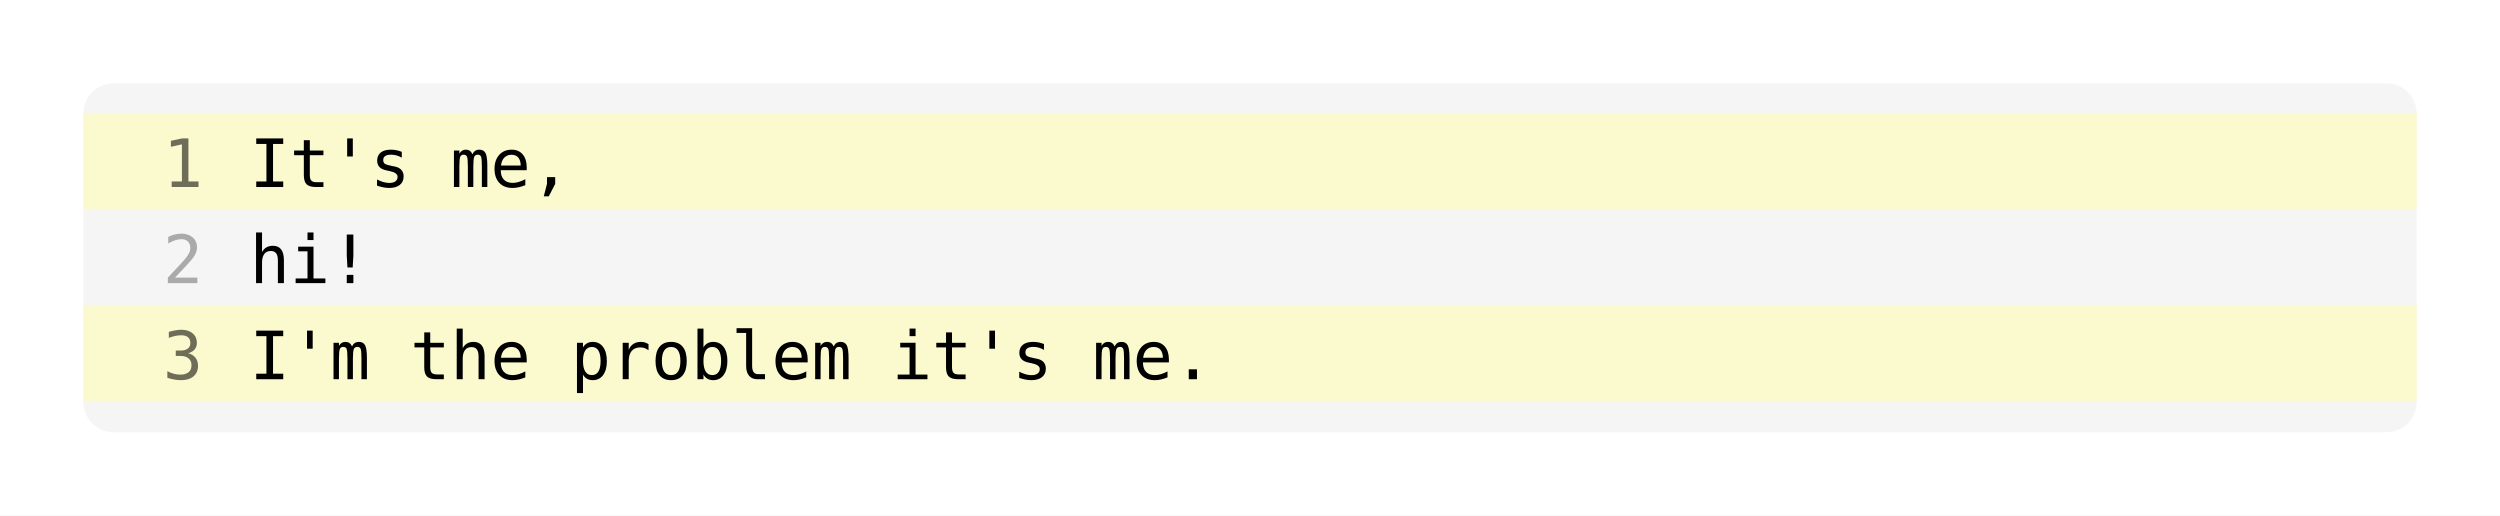
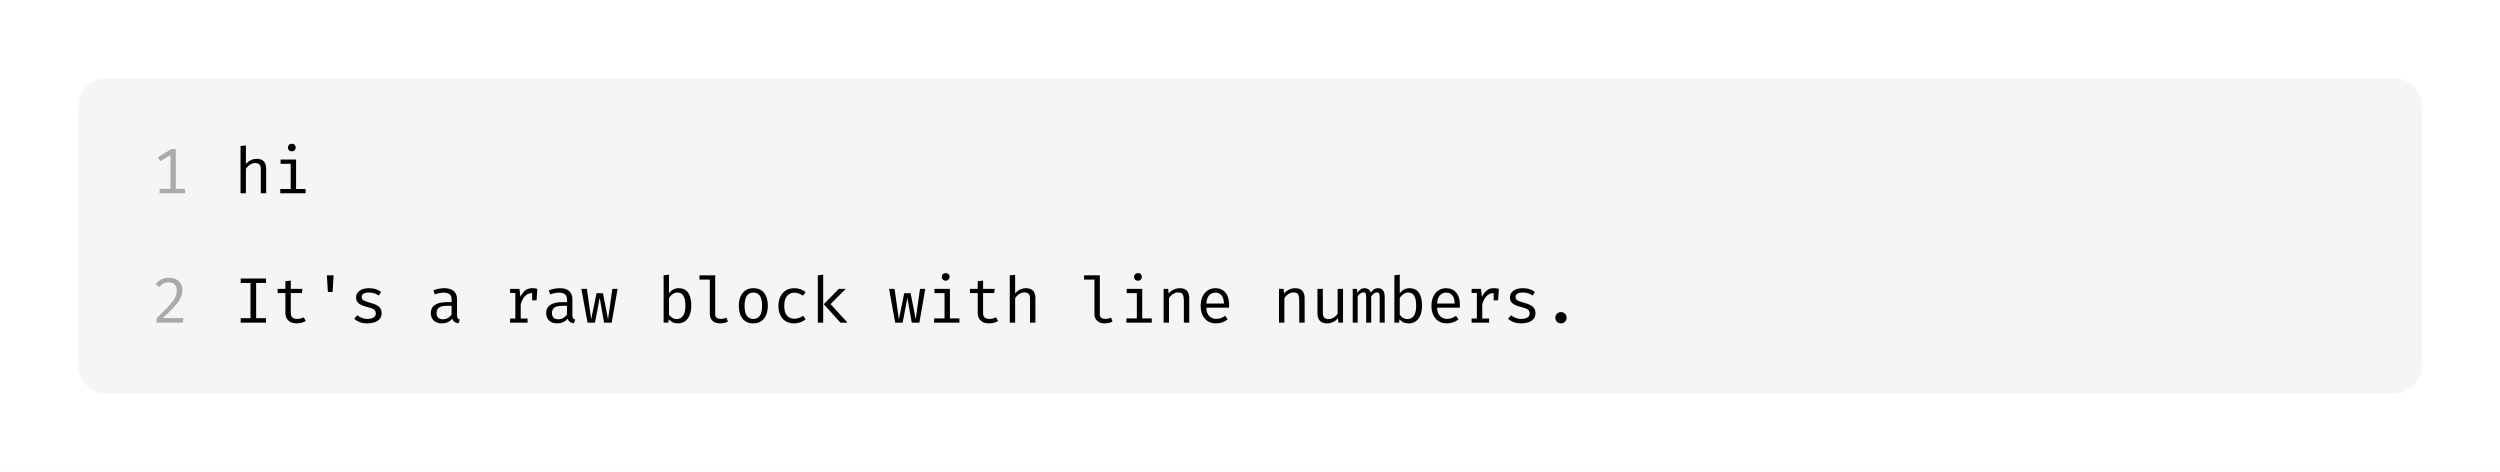
- <svg xmlns="http://www.w3.org/2000/svg" xmlns:xlink="http://www.w3.org/1999/xlink" class="typst-doc" viewBox="0 0 330 68.058" width="330pt" height="68.058pt">
-   <path class="typst-shape" fill="#ffffff" fill-rule="nonzero" d="M 0 0 L 0 68.058 L 330 68.058 L 330 0 Z " />
+ <svg xmlns="http://www.w3.org/2000/svg" xmlns:xlink="http://www.w3.org/1999/xlink" class="typst-doc" viewBox="0 0 352 66.428" width="352pt" height="66.428pt">
+   <path class="typst-shape" fill="#ffffff" fill-rule="nonzero" d="M 0 0 L 0 66.428 L 352 66.428 L 352 0 Z " />
  <g>
    <g transform="translate(11 11)">
      <g class="typst-group">
        <g>
          <g transform="translate(-0 -0)">
-             <path class="typst-shape" fill="#f5f5f5" fill-rule="nonzero" d="M 0 4 C 0 1.791 1.791 0 4 0 L 304 0 C 306.209 0 308 1.791 308 4 L 308 42.058 C 308 44.267 306.209 46.058 304 46.058 L 4 46.058 C 1.791 46.058 0 44.267 0 42.058 Z " />
+             <path class="typst-shape" fill="#f5f5f5" fill-rule="nonzero" d="M 0 4 C 0 1.791 1.791 0 4 0 L 326 0 C 328.209 0 330 1.791 330 4 L 330 40.428 C 330 42.637 328.209 44.428 326 44.428 L 4 44.428 C 1.791 44.428 0 42.637 0 40.428 Z " />
          </g>
          <g transform="translate(0 4)">
            <g class="typst-group">
              <g>
                <g transform="translate(0 0)">
                  <g class="typst-group">
                    <g>
-                       <g transform="translate(-0 -0)">
-                         <path class="typst-shape" fill="#fffeb8a1" fill-rule="nonzero" d="M 0 0 L 0 12.686 L 308 12.686 L 308 0 Z " />
-                       </g>
-                       <g transform="translate(10.50195 9.685938)">
+                       <g transform="translate(10.38462 12.21415)">
                        <g class="typst-text" transform="scale(1, -1)">
-                           <use xlink:href="#g7CA5B2BAB5976227D5022500AAA724E6" x="0" fill="#1c1c14a1" fill-rule="nonzero" />
+                           <use xlink:href="#gC046AE4DA1FC25B7E1C0A35861B29DCA" x="0" fill="#aaaaaa" fill-rule="nonzero" />
                        </g>
                      </g>
-                       <g transform="translate(21.96 9.685938)">
+                       <g transform="translate(21.96 12.21415)">
                        <g class="typst-text" transform="scale(1, -1)">
-                           <use xlink:href="#gD7CB445EF98DCF5ABD7215DB95C50876" x="0" fill="#000000" fill-rule="nonzero" />
-                           <use xlink:href="#gEF5ECF2668C4B3EB6C989AC21B4242E0" x="5.298" fill="#000000" fill-rule="nonzero" />
-                           <use xlink:href="#g29B55E52EEFF4090590CA9C53731DC26" x="10.596" fill="#000000" fill-rule="nonzero" />
-                           <use xlink:href="#gD9B4D569D8698AFED196FA73D13DA0FA" x="15.894" fill="#000000" fill-rule="nonzero" />
-                           <use xlink:href="#g9B7137D9DB25B2FEF8552105D504EC97" x="26.49" fill="#000000" fill-rule="nonzero" />
-                           <use xlink:href="#gF4A324CB63807F361EF157AEF8CA38EB" x="31.788" fill="#000000" fill-rule="nonzero" />
-                           <use xlink:href="#g3284963275431BEBFF2DAB59C9727D91" x="37.086" fill="#000000" fill-rule="nonzero" />
+                           <use xlink:href="#g3AED0A3A6C0B0CC5BF60420674833134" x="0" fill="#000000" fill-rule="nonzero" />
+                           <use xlink:href="#g35F2F7587D063528957F61A5CAA0CEDF" x="5.415" fill="#000000" fill-rule="nonzero" />
                        </g>
                      </g>
                    </g>
                  </g>
                </g>
-                 <g transform="translate(0 12.68594)">
+                 <g transform="translate(0 18.21415)">
                  <g class="typst-group">
                    <g>
-                       <g transform="translate(10.50195 9.685938)">
+                       <g transform="translate(10.38462 12.21415)">
                        <g class="typst-text" transform="scale(1, -1)">
-                           <use xlink:href="#g840ED01BCE12DE3456C6232E2CB64275" x="0" fill="#aaaaaa" fill-rule="nonzero" />
+                           <use xlink:href="#g56CC38D825DCD9719E6F101A7AA00147" x="0" fill="#aaaaaa" fill-rule="nonzero" />
                        </g>
                      </g>
-                       <g transform="translate(21.96 9.685938)">
+                       <g transform="translate(21.96 12.21415)">
                        <g class="typst-text" transform="scale(1, -1)">
-                           <use xlink:href="#gE9059F653600250B7908217157288056" x="0" fill="#000000" fill-rule="nonzero" />
-                           <use xlink:href="#gAA809BD40F326418DC2CBB8A3FAD7786" x="5.298" fill="#000000" fill-rule="nonzero" />
-                           <use xlink:href="#g711B3B5A6740A8BB0719EB701C06DEA8" x="10.596" fill="#000000" fill-rule="nonzero" />
+                           <use xlink:href="#gE33609BBA5BCB7D7FA0063AC70333151" x="0" fill="#000000" fill-rule="nonzero" />
+                           <use xlink:href="#gBC45512F4CF9C57476A6B138C9DD0DC" x="5.415" fill="#000000" fill-rule="nonzero" />
                        </g>
                      </g>
-                     </g>
-                   </g>
-                 </g>
-                 <g transform="translate(0 25.37188)">
-                   <g class="typst-group">
-                     <g>
-                       <g transform="translate(-0 -0)">
-                         <path class="typst-shape" fill="#fffeb8a1" fill-rule="nonzero" d="M 0 0 L 0 12.686 L 308 12.686 L 308 0 Z " />
-                       </g>
-                       <g transform="translate(10.50195 9.685938)">
+                       <g transform="translate(32.79077 12.21415)">
                        <g class="typst-text" transform="scale(1, -1)">
-                           <use xlink:href="#gCADFE76BF2348DB4065B773E6B00F24D" x="0" fill="#1c1c14a1" fill-rule="nonzero" />
+                           <use xlink:href="#gF88724C7383BC89423B40EBDE07351B3" x="0" fill="#000000" fill-rule="nonzero" />
                        </g>
                      </g>
-                       <g transform="translate(21.96 9.685938)">
+                       <g transform="translate(38.20615 12.21415)">
                        <g class="typst-text" transform="scale(1, -1)">
-                           <use xlink:href="#gD7CB445EF98DCF5ABD7215DB95C50876" x="0" fill="#000000" fill-rule="nonzero" />
-                         </g>
-                       </g>
-                       <g transform="translate(27.25805 9.685938)">
-                         <g class="typst-text" transform="scale(1, -1)">
-                           <use xlink:href="#g29B55E52EEFF4090590CA9C53731DC26" x="0" fill="#000000" fill-rule="nonzero" />
-                         </g>
-                       </g>
-                       <g transform="translate(32.55609 9.685938)">
-                         <g class="typst-text" transform="scale(1, -1)">
-                           <use xlink:href="#g9B7137D9DB25B2FEF8552105D504EC97" x="0" fill="#000000" fill-rule="nonzero" />
-                           <use xlink:href="#gEF5ECF2668C4B3EB6C989AC21B4242E0" x="10.596" fill="#000000" fill-rule="nonzero" />
-                           <use xlink:href="#gE9059F653600250B7908217157288056" x="15.894" fill="#000000" fill-rule="nonzero" />
-                           <use xlink:href="#gF4A324CB63807F361EF157AEF8CA38EB" x="21.192" fill="#000000" fill-rule="nonzero" />
-                           <use xlink:href="#g6EEEBDC43F1BD266BD66C9F745F66CD9" x="31.788" fill="#000000" fill-rule="nonzero" />
-                           <use xlink:href="#gA69BBE6AB7C3C041C67AC4A0B43C53BC" x="37.086" fill="#000000" fill-rule="nonzero" />
-                           <use xlink:href="#gD995B81A80496CC7BE2F3960E0300943" x="42.384" fill="#000000" fill-rule="nonzero" />
-                           <use xlink:href="#g3D94D6313FB25353183C39C80F63D928" x="47.682" fill="#000000" fill-rule="nonzero" />
-                           <use xlink:href="#gCB7F1E8D3490D70DCB4DFFB806F50BF2" x="52.98" fill="#000000" fill-rule="nonzero" />
-                           <use xlink:href="#gF4A324CB63807F361EF157AEF8CA38EB" x="58.279" fill="#000000" fill-rule="nonzero" />
-                           <use xlink:href="#g9B7137D9DB25B2FEF8552105D504EC97" x="63.577" fill="#000000" fill-rule="nonzero" />
-                           <use xlink:href="#gAA809BD40F326418DC2CBB8A3FAD7786" x="74.173" fill="#000000" fill-rule="nonzero" />
-                           <use xlink:href="#gEF5ECF2668C4B3EB6C989AC21B4242E0" x="79.471" fill="#000000" fill-rule="nonzero" />
-                         </g>
-                       </g>
-                       <g transform="translate(117.3248 9.685938)">
-                         <g class="typst-text" transform="scale(1, -1)">
-                           <use xlink:href="#g29B55E52EEFF4090590CA9C53731DC26" x="0" fill="#000000" fill-rule="nonzero" />
-                         </g>
-                       </g>
-                       <g transform="translate(122.6229 9.685938)">
-                         <g class="typst-text" transform="scale(1, -1)">
-                           <use xlink:href="#gD9B4D569D8698AFED196FA73D13DA0FA" x="0" fill="#000000" fill-rule="nonzero" />
-                           <use xlink:href="#g9B7137D9DB25B2FEF8552105D504EC97" x="10.596" fill="#000000" fill-rule="nonzero" />
-                           <use xlink:href="#gF4A324CB63807F361EF157AEF8CA38EB" x="15.894" fill="#000000" fill-rule="nonzero" />
-                           <use xlink:href="#gC94E6BA0F99A5A8AD926BF7A76A62913" x="21.192" fill="#000000" fill-rule="nonzero" />
+                           <use xlink:href="#g751E15AD84A8EBAD188AC637FFC9FC09" x="0" fill="#000000" fill-rule="nonzero" />
+                           <use xlink:href="#g1EF7DF5B34F410C6C07C638CD6F82EC3" x="10.831" fill="#000000" fill-rule="nonzero" />
+                           <use xlink:href="#g95E8CB2414E9C9682962CC77C5B61B87" x="21.662" fill="#000000" fill-rule="nonzero" />
+                           <use xlink:href="#g1EF7DF5B34F410C6C07C638CD6F82EC3" x="27.077" fill="#000000" fill-rule="nonzero" />
+                           <use xlink:href="#g1796934DEDE1AD964C60D96A6CB6AF16" x="32.492" fill="#000000" fill-rule="nonzero" />
+                           <use xlink:href="#gA7407E66AED9872C287DC15E6CCAA6E5" x="43.323" fill="#000000" fill-rule="nonzero" />
+                           <use xlink:href="#g2F8A8E77461A00A6992225B5706F7972" x="48.738" fill="#000000" fill-rule="nonzero" />
+                           <use xlink:href="#g4081F28CAB33933DDD044B21C648956B" x="54.154" fill="#000000" fill-rule="nonzero" />
+                           <use xlink:href="#g7B8A4CA4D7968642DAB426FD01AADCC9" x="59.569" fill="#000000" fill-rule="nonzero" />
+                           <use xlink:href="#g95FE3CD58556190FD486FEA9C560A28C" x="64.985" fill="#000000" fill-rule="nonzero" />
+                           <use xlink:href="#g1796934DEDE1AD964C60D96A6CB6AF16" x="75.815" fill="#000000" fill-rule="nonzero" />
+                           <use xlink:href="#g35F2F7587D063528957F61A5CAA0CEDF" x="81.231" fill="#000000" fill-rule="nonzero" />
+                           <use xlink:href="#gBC45512F4CF9C57476A6B138C9DD0DC" x="86.646" fill="#000000" fill-rule="nonzero" />
+                           <use xlink:href="#g3AED0A3A6C0B0CC5BF60420674833134" x="92.062" fill="#000000" fill-rule="nonzero" />
+                           <use xlink:href="#g2F8A8E77461A00A6992225B5706F7972" x="102.892" fill="#000000" fill-rule="nonzero" />
+                           <use xlink:href="#g35F2F7587D063528957F61A5CAA0CEDF" x="108.308" fill="#000000" fill-rule="nonzero" />
+                           <use xlink:href="#g12B3367BC32D2550048B344C2C673B66" x="113.723" fill="#000000" fill-rule="nonzero" />
+                           <use xlink:href="#g64681A99A7CFF969CFF56FEA0806E338" x="119.138" fill="#000000" fill-rule="nonzero" />
+                           <use xlink:href="#g12B3367BC32D2550048B344C2C673B66" x="129.969" fill="#000000" fill-rule="nonzero" />
+                           <use xlink:href="#g893B9DC71DCCFC0C82DEB5FB189AD0BC" x="135.385" fill="#000000" fill-rule="nonzero" />
+                           <use xlink:href="#gB2680A72554F3D3B9DED0A4ACD4D64A6" x="140.8" fill="#000000" fill-rule="nonzero" />
+                           <use xlink:href="#gA7407E66AED9872C287DC15E6CCAA6E5" x="146.215" fill="#000000" fill-rule="nonzero" />
+                           <use xlink:href="#g64681A99A7CFF969CFF56FEA0806E338" x="151.631" fill="#000000" fill-rule="nonzero" />
+                           <use xlink:href="#g95E8CB2414E9C9682962CC77C5B61B87" x="157.046" fill="#000000" fill-rule="nonzero" />
+                           <use xlink:href="#g751E15AD84A8EBAD188AC637FFC9FC09" x="162.462" fill="#000000" fill-rule="nonzero" />
+                           <use xlink:href="#gAC52F564CE6726E339F8E4D18C851C3F" x="167.877" fill="#000000" fill-rule="nonzero" />
                        </g>
                      </g>
                    </g>
                  </g>
                </g>
              </g>
            </g>
          </g>
        </g>
      </g>
    </g>
  </g>
  <defs id="glyph">
-     <symbol id="g7CA5B2BAB5976227D5022500AAA724E6" overflow="visible">
-       <path d="M 1.16 0.73 L 2.509 0.73 L 2.509 5.633 L 1.057 5.307 L 1.057 6.097 L 2.501 6.415 L 3.369 6.415 L 3.369 0.73 L 4.701 0.73 L 4.701 0 L 1.16 0 L 1.16 0.73 Z " />
+     <symbol id="gC046AE4DA1FC25B7E1C0A35861B29DCA" overflow="visible">
+       <path d="M 4.671 0.618 L 4.671 0 L 1.083 0 L 1.083 0.618 L 2.613 0.618 L 2.613 5.393 L 1.187 4.526 L 0.857 5.068 L 2.708 6.214 L 3.371 6.214 L 3.371 0.618 L 4.671 0.618 Z " />
    </symbol>
-     <symbol id="gD7CB445EF98DCF5ABD7215DB95C50876" overflow="visible">
-       <path d="M 0.864 6.415 L 4.426 6.415 L 4.426 5.685 L 3.081 5.685 L 3.081 0.73 L 4.426 0.73 L 4.426 0 L 0.864 0 L 0.864 0.73 L 2.209 0.73 L 2.209 5.685 L 0.864 5.685 L 0.864 6.415 Z " />
+     <symbol id="g3AED0A3A6C0B0CC5BF60420674833134" overflow="visible">
+       <path d="M 1.665 6.738 L 1.665 4.102 Q 1.945 4.472 2.353 4.662 Q 2.762 4.851 3.182 4.851 Q 3.877 4.851 4.197 4.481 Q 4.517 4.111 4.517 3.452 L 4.517 0 L 3.759 0 L 3.759 3.434 Q 3.759 3.863 3.561 4.059 Q 3.362 4.256 2.938 4.256 Q 2.667 4.256 2.423 4.134 Q 2.18 4.012 1.986 3.831 Q 1.792 3.651 1.665 3.461 L 1.665 0 L 0.907 0 L 0.907 6.656 L 1.665 6.738 Z " />
    </symbol>
-     <symbol id="gEF5ECF2668C4B3EB6C989AC21B4242E0" overflow="visible">
-       <path d="M 2.638 6.179 L 2.638 4.812 L 4.434 4.812 L 4.434 4.198 L 2.638 4.198 L 2.638 1.586 Q 2.638 1.053 2.84 0.842 Q 3.042 0.632 3.545 0.632 L 4.434 0.632 L 4.434 0 L 3.468 0 Q 2.578 0 2.213 0.357 Q 1.848 0.713 1.848 1.586 L 1.848 4.198 L 0.563 4.198 L 0.563 4.812 L 1.848 4.812 L 1.848 6.179 L 2.638 6.179 Z " />
+     <symbol id="g35F2F7587D063528957F61A5CAA0CEDF" overflow="visible">
+       <path d="M 2.708 6.977 Q 2.96 6.977 3.112 6.823 Q 3.263 6.67 3.263 6.449 Q 3.263 6.219 3.112 6.063 Q 2.96 5.907 2.708 5.907 Q 2.469 5.907 2.315 6.063 Q 2.162 6.219 2.162 6.449 Q 2.162 6.67 2.315 6.823 Q 2.469 6.977 2.708 6.977 Z M 3.312 4.752 L 3.312 0.6 L 4.653 0.6 L 4.653 0 L 1.088 0 L 1.088 0.6 L 2.554 0.6 L 2.554 4.152 L 1.133 4.152 L 1.133 4.752 L 3.312 4.752 Z " />
    </symbol>
-     <symbol id="g29B55E52EEFF4090590CA9C53731DC26" overflow="visible">
-       <path d="M 3.016 6.415 L 3.016 4.03 L 2.269 4.03 L 2.269 6.415 L 3.016 6.415 Z " />
+     <symbol id="g56CC38D825DCD9719E6F101A7AA00147" overflow="visible">
+       <path d="M 2.432 6.313 Q 3.019 6.313 3.439 6.086 Q 3.858 5.858 4.082 5.465 Q 4.305 5.072 4.305 4.581 Q 4.305 4.152 4.156 3.743 Q 4.007 3.335 3.68 2.886 Q 3.353 2.437 2.821 1.891 Q 2.288 1.345 1.521 0.645 L 4.45 0.645 L 4.355 0 L 0.659 0 L 0.659 0.618 Q 1.539 1.462 2.096 2.044 Q 2.654 2.626 2.96 3.048 Q 3.267 3.47 3.387 3.822 Q 3.506 4.174 3.506 4.553 Q 3.506 5.077 3.213 5.379 Q 2.92 5.682 2.396 5.682 Q 1.936 5.682 1.643 5.524 Q 1.349 5.366 1.056 5.018 L 0.533 5.424 Q 0.903 5.876 1.352 6.095 Q 1.801 6.313 2.432 6.313 Z " />
    </symbol>
-     <symbol id="gD9B4D569D8698AFED196FA73D13DA0FA" overflow="visible">
-       <path d="M 4.181 4.645 L 4.181 3.871 Q 3.841 4.069 3.498 4.168 Q 3.154 4.267 2.797 4.267 Q 2.26 4.267 1.996 4.093 Q 1.732 3.919 1.732 3.562 Q 1.732 3.24 1.929 3.081 Q 2.127 2.922 2.913 2.771 L 3.231 2.711 Q 3.82 2.6 4.123 2.264 Q 4.426 1.929 4.426 1.392 Q 4.426 0.679 3.919 0.277 Q 3.412 -0.125 2.509 -0.125 Q 2.153 -0.125 1.762 -0.049 Q 1.371 0.026 0.915 0.176 L 0.915 0.993 Q 1.358 0.765 1.762 0.651 Q 2.166 0.537 2.527 0.537 Q 3.051 0.537 3.339 0.75 Q 3.627 0.963 3.627 1.345 Q 3.627 1.895 2.574 2.105 L 2.539 2.114 L 2.243 2.174 Q 1.56 2.307 1.246 2.623 Q 0.932 2.939 0.932 3.485 Q 0.932 4.177 1.401 4.553 Q 1.869 4.929 2.737 4.929 Q 3.124 4.929 3.48 4.858 Q 3.837 4.787 4.181 4.645 Z " />
+     <symbol id="gE33609BBA5BCB7D7FA0063AC70333151" overflow="visible">
+       <path d="M 4.486 6.214 L 4.486 5.587 L 3.105 5.587 L 3.105 0.627 L 4.486 0.627 L 4.486 0 L 0.93 0 L 0.93 0.627 L 2.311 0.627 L 2.311 5.587 L 0.93 5.587 L 0.93 6.214 L 4.486 6.214 Z " />
    </symbol>
-     <symbol id="g9B7137D9DB25B2FEF8552105D504EC97" overflow="visible">
-       <path d="M 2.905 4.323 Q 3.051 4.632 3.276 4.78 Q 3.502 4.929 3.82 4.929 Q 4.4 4.929 4.638 4.479 Q 4.877 4.03 4.877 2.789 L 4.877 0 L 4.155 0 L 4.155 2.754 Q 4.155 3.773 4.041 4.02 Q 3.927 4.267 3.627 4.267 Q 3.283 4.267 3.156 4.003 Q 3.029 3.738 3.029 2.754 L 3.029 0 L 2.307 0 L 2.307 2.754 Q 2.307 3.786 2.185 4.026 Q 2.062 4.267 1.745 4.267 Q 1.431 4.267 1.308 4.003 Q 1.186 3.738 1.186 2.754 L 1.186 0 L 0.468 0 L 0.468 4.812 L 1.186 4.812 L 1.186 4.4 Q 1.328 4.658 1.54 4.793 Q 1.753 4.929 2.024 4.929 Q 2.35 4.929 2.567 4.778 Q 2.784 4.628 2.905 4.323 Z " />
+     <symbol id="gBC45512F4CF9C57476A6B138C9DD0DC" overflow="visible">
+       <path d="M 4.68 0.239 Q 4.436 0.077 4.089 -0.014 Q 3.741 -0.104 3.407 -0.104 Q 2.64 -0.104 2.225 0.298 Q 1.81 0.699 1.81 1.331 L 1.81 4.165 L 0.718 4.165 L 0.718 4.752 L 1.81 4.752 L 1.81 5.831 L 2.568 5.921 L 2.568 4.752 L 4.21 4.752 L 4.12 4.165 L 2.568 4.165 L 2.568 1.34 Q 2.568 0.943 2.778 0.736 Q 2.987 0.528 3.475 0.528 Q 3.741 0.528 3.967 0.591 Q 4.192 0.654 4.386 0.754 L 4.68 0.239 Z " />
    </symbol>
-     <symbol id="gF4A324CB63807F361EF157AEF8CA38EB" overflow="visible">
-       <path d="M 4.778 2.604 L 4.778 2.217 L 1.354 2.217 L 1.354 2.191 Q 1.354 1.405 1.764 0.975 Q 2.174 0.546 2.922 0.546 Q 3.3 0.546 3.712 0.666 Q 4.125 0.786 4.593 1.031 L 4.593 0.245 Q 4.142 0.06 3.723 -0.032 Q 3.304 -0.125 2.913 -0.125 Q 1.792 -0.125 1.16 0.548 Q 0.529 1.22 0.529 2.402 Q 0.529 3.554 1.147 4.241 Q 1.766 4.929 2.797 4.929 Q 3.717 4.929 4.247 4.305 Q 4.778 3.682 4.778 2.604 Z M 3.988 2.836 Q 3.97 3.532 3.659 3.895 Q 3.347 4.258 2.763 4.258 Q 2.191 4.258 1.822 3.88 Q 1.452 3.502 1.384 2.832 L 3.988 2.836 Z " />
+     <symbol id="gF88724C7383BC89423B40EBDE07351B3" overflow="visible">
+       <path d="M 2.374 4.319 L 2.234 6.665 L 3.182 6.665 L 3.042 4.319 L 2.374 4.319 Z " />
    </symbol>
-     <symbol id="g3284963275431BEBFF2DAB59C9727D91" overflow="visible">
-       <path d="M 2.157 1.302 L 3.24 1.302 L 3.24 0.413 L 2.393 -1.233 L 1.732 -1.233 L 2.157 0.413 L 2.157 1.302 Z " />
+     <symbol id="g751E15AD84A8EBAD188AC637FFC9FC09" overflow="visible">
+       <path d="M 2.523 0.523 Q 3.073 0.523 3.389 0.727 Q 3.705 0.93 3.705 1.277 Q 3.705 1.489 3.626 1.647 Q 3.547 1.805 3.303 1.934 Q 3.06 2.062 2.554 2.189 Q 2.062 2.311 1.699 2.471 Q 1.336 2.631 1.135 2.888 Q 0.934 3.145 0.934 3.556 Q 0.934 4.156 1.435 4.504 Q 1.936 4.851 2.739 4.851 Q 3.312 4.851 3.739 4.698 Q 4.165 4.544 4.463 4.328 L 4.129 3.813 Q 3.863 3.998 3.536 4.118 Q 3.209 4.238 2.748 4.238 Q 2.189 4.238 1.954 4.064 Q 1.719 3.89 1.719 3.615 Q 1.719 3.403 1.834 3.265 Q 1.95 3.127 2.225 3.019 Q 2.5 2.911 2.983 2.78 Q 3.448 2.654 3.795 2.482 Q 4.143 2.311 4.335 2.033 Q 4.526 1.755 4.526 1.313 Q 4.526 0.808 4.238 0.494 Q 3.949 0.181 3.491 0.038 Q 3.033 -0.104 2.523 -0.104 Q 1.877 -0.104 1.424 0.083 Q 0.97 0.271 0.663 0.537 L 1.097 1.038 Q 1.376 0.808 1.74 0.666 Q 2.103 0.523 2.523 0.523 Z " />
    </symbol>
-     <symbol id="g840ED01BCE12DE3456C6232E2CB64275" overflow="visible">
-       <path d="M 1.603 0.73 L 4.55 0.73 L 4.55 0 L 0.653 0 L 0.653 0.73 Q 1.457 1.577 2.058 2.226 Q 2.66 2.875 2.888 3.141 Q 3.317 3.665 3.468 3.99 Q 3.618 4.314 3.618 4.654 Q 3.618 5.191 3.302 5.496 Q 2.986 5.801 2.436 5.801 Q 2.045 5.801 1.616 5.659 Q 1.186 5.517 0.705 5.229 L 0.705 6.106 Q 1.147 6.316 1.575 6.424 Q 2.002 6.531 2.419 6.531 Q 3.36 6.531 3.934 6.031 Q 4.507 5.53 4.507 4.718 Q 4.507 4.305 4.316 3.893 Q 4.125 3.48 3.695 2.982 Q 3.455 2.703 2.997 2.209 Q 2.539 1.714 1.603 0.73 Z " />
+     <symbol id="g1EF7DF5B34F410C6C07C638CD6F82EC3" overflow="visible">
+       <path d="M 4.31 1.038 Q 4.31 0.749 4.405 0.618 Q 4.499 0.487 4.698 0.429 L 4.513 -0.104 Q 4.206 -0.063 3.976 0.093 Q 3.746 0.248 3.642 0.564 Q 3.385 0.235 2.999 0.065 Q 2.613 -0.104 2.153 -0.104 Q 1.44 -0.104 1.029 0.298 Q 0.618 0.699 0.618 1.363 Q 0.618 2.098 1.191 2.491 Q 1.765 2.884 2.848 2.884 L 3.547 2.884 L 3.547 3.281 Q 3.547 3.795 3.247 4.01 Q 2.947 4.224 2.414 4.224 Q 2.18 4.224 1.864 4.168 Q 1.548 4.111 1.178 3.98 L 0.979 4.553 Q 1.413 4.716 1.798 4.784 Q 2.184 4.851 2.532 4.851 Q 3.416 4.851 3.863 4.436 Q 4.31 4.021 4.31 3.317 L 4.31 1.038 Z M 2.347 0.474 Q 2.699 0.474 3.017 0.652 Q 3.335 0.83 3.547 1.146 L 3.547 2.369 L 2.861 2.369 Q 2.076 2.369 1.753 2.098 Q 1.431 1.828 1.431 1.372 Q 1.431 0.474 2.347 0.474 Z " />
    </symbol>
-     <symbol id="gE9059F653600250B7908217157288056" overflow="visible">
-       <path d="M 4.516 2.982 L 4.516 0 L 3.721 0 L 3.721 2.982 Q 3.721 3.631 3.493 3.936 Q 3.266 4.241 2.78 4.241 Q 2.226 4.241 1.927 3.848 Q 1.629 3.455 1.629 2.72 L 1.629 0 L 0.838 0 L 0.838 6.686 L 1.629 6.686 L 1.629 4.091 Q 1.839 4.503 2.2 4.716 Q 2.561 4.929 3.055 4.929 Q 3.79 4.929 4.153 4.445 Q 4.516 3.962 4.516 2.982 Z " />
+     <symbol id="g95E8CB2414E9C9682962CC77C5B61B87" overflow="visible">
+       <path d="M 0.952 0 L 0.952 0.582 L 1.692 0.582 L 1.692 4.17 L 0.952 4.17 L 0.952 4.752 L 2.27 4.752 L 2.41 3.628 Q 2.685 4.215 3.078 4.535 Q 3.47 4.856 4.116 4.856 Q 4.314 4.856 4.47 4.826 Q 4.626 4.797 4.788 4.752 L 4.68 3.145 L 4.057 3.145 L 4.057 4.156 Q 4.039 4.156 4.016 4.156 Q 2.924 4.156 2.45 2.595 L 2.45 0.582 L 3.416 0.582 L 3.416 0 L 0.952 0 Z " />
    </symbol>
-     <symbol id="gAA809BD40F326418DC2CBB8A3FAD7786" overflow="visible">
-       <path d="M 1.1 4.812 L 3.124 4.812 L 3.124 0.614 L 4.692 0.614 L 4.692 0 L 0.765 0 L 0.765 0.614 L 2.333 0.614 L 2.333 4.198 L 1.1 4.198 L 1.1 4.812 Z M 2.333 6.686 L 3.124 6.686 L 3.124 5.685 L 2.333 5.685 L 2.333 6.686 Z " />
+     <symbol id="g1796934DEDE1AD964C60D96A6CB6AF16" overflow="visible">
+       <path d="M 4.427 0 L 3.353 0 L 2.739 3.488 L 2.071 0 L 1.024 0 L 0.158 4.752 L 0.934 4.752 L 1.539 0.469 L 2.297 4.147 L 3.195 4.147 L 3.913 0.469 L 4.517 4.752 L 5.257 4.752 L 4.427 0 Z " />
    </symbol>
-     <symbol id="g711B3B5A6740A8BB0719EB701C06DEA8" overflow="visible">
-       <path d="M 2.217 6.415 L 3.089 6.415 L 3.089 3.601 L 2.999 2.067 L 2.307 2.067 L 2.217 3.601 L 2.217 6.415 Z M 2.217 1.091 L 3.089 1.091 L 3.089 0 L 2.217 0 L 2.217 1.091 Z " />
+     <symbol id="gA7407E66AED9872C287DC15E6CCAA6E5" overflow="visible">
+       <path d="M 1.665 4.134 Q 1.922 4.477 2.268 4.664 Q 2.613 4.851 3.019 4.851 Q 3.655 4.851 4.048 4.544 Q 4.441 4.238 4.621 3.68 Q 4.802 3.123 4.802 2.378 Q 4.802 1.661 4.587 1.099 Q 4.373 0.537 3.953 0.217 Q 3.534 -0.104 2.92 -0.104 Q 2.094 -0.104 1.625 0.492 L 1.57 0 L 0.907 0 L 0.907 6.665 L 1.665 6.76 L 1.665 4.134 Z M 2.739 0.51 Q 3.335 0.51 3.655 0.97 Q 3.976 1.431 3.976 2.383 Q 3.976 4.242 2.857 4.242 Q 2.459 4.242 2.157 4.005 Q 1.855 3.768 1.665 3.479 L 1.665 1.124 Q 1.85 0.839 2.132 0.675 Q 2.414 0.51 2.739 0.51 Z " />
    </symbol>
-     <symbol id="gCADFE76BF2348DB4065B773E6B00F24D" overflow="visible">
-       <path d="M 3.334 3.433 Q 3.966 3.266 4.301 2.838 Q 4.636 2.411 4.636 1.77 Q 4.636 0.885 4.041 0.38 Q 3.446 -0.125 2.393 -0.125 Q 1.951 -0.125 1.491 -0.043 Q 1.031 0.039 0.589 0.193 L 0.589 1.057 Q 1.027 0.829 1.452 0.718 Q 1.878 0.606 2.299 0.606 Q 3.012 0.606 3.395 0.928 Q 3.777 1.25 3.777 1.856 Q 3.777 2.415 3.395 2.744 Q 3.012 3.072 2.359 3.072 L 1.697 3.072 L 1.697 3.786 L 2.359 3.786 Q 2.956 3.786 3.291 4.048 Q 3.627 4.31 3.627 4.778 Q 3.627 5.272 3.315 5.537 Q 3.004 5.801 2.428 5.801 Q 2.045 5.801 1.637 5.715 Q 1.229 5.629 0.782 5.457 L 0.782 6.256 Q 1.302 6.394 1.708 6.463 Q 2.114 6.531 2.428 6.531 Q 3.364 6.531 3.925 6.061 Q 4.486 5.59 4.486 4.812 Q 4.486 4.284 4.192 3.932 Q 3.897 3.579 3.334 3.433 Z " />
+     <symbol id="g2F8A8E77461A00A6992225B5706F7972" overflow="visible">
+       <path d="M 2.757 6.665 L 2.757 1.173 Q 2.757 0.821 2.976 0.675 Q 3.195 0.528 3.543 0.528 Q 3.755 0.528 3.951 0.573 Q 4.147 0.618 4.341 0.695 L 4.544 0.14 Q 4.35 0.045 4.064 -0.029 Q 3.777 -0.104 3.416 -0.104 Q 2.784 -0.104 2.392 0.246 Q 1.999 0.596 1.999 1.214 L 1.999 6.065 L 0.542 6.065 L 0.542 6.665 L 2.757 6.665 Z " />
    </symbol>
-     <symbol id="g6EEEBDC43F1BD266BD66C9F745F66CD9" overflow="visible">
-       <path d="M 1.611 0.606 L 1.611 -1.83 L 0.816 -1.83 L 0.816 4.812 L 1.611 4.812 L 1.611 4.198 Q 1.809 4.555 2.138 4.742 Q 2.466 4.929 2.896 4.929 Q 3.768 4.929 4.265 4.254 Q 4.761 3.579 4.761 2.385 Q 4.761 1.212 4.263 0.544 Q 3.764 -0.125 2.896 -0.125 Q 2.458 -0.125 2.129 0.062 Q 1.8 0.249 1.611 0.606 Z M 3.932 2.402 Q 3.932 3.321 3.642 3.79 Q 3.352 4.258 2.78 4.258 Q 2.204 4.258 1.908 3.788 Q 1.611 3.317 1.611 2.402 Q 1.611 1.491 1.908 1.018 Q 2.204 0.546 2.78 0.546 Q 3.352 0.546 3.642 1.014 Q 3.932 1.482 3.932 2.402 Z " />
+     <symbol id="g4081F28CAB33933DDD044B21C648956B" overflow="visible">
+       <path d="M 2.717 4.851 Q 3.723 4.851 4.238 4.179 Q 4.752 3.506 4.752 2.378 Q 4.752 1.652 4.517 1.092 Q 4.283 0.533 3.827 0.214 Q 3.371 -0.104 2.708 -0.104 Q 1.701 -0.104 1.182 0.573 Q 0.663 1.25 0.663 2.369 Q 0.663 3.1 0.898 3.662 Q 1.133 4.224 1.591 4.538 Q 2.049 4.851 2.717 4.851 Z M 2.717 4.233 Q 2.103 4.233 1.789 3.777 Q 1.476 3.321 1.476 2.369 Q 1.476 1.426 1.785 0.973 Q 2.094 0.519 2.708 0.519 Q 3.321 0.519 3.631 0.975 Q 3.94 1.431 3.94 2.378 Q 3.94 3.326 3.633 3.779 Q 3.326 4.233 2.717 4.233 Z " />
    </symbol>
-     <symbol id="gA69BBE6AB7C3C041C67AC4A0B43C53BC" overflow="visible">
-       <path d="M 4.963 3.82 Q 4.709 4.018 4.447 4.108 Q 4.185 4.198 3.871 4.198 Q 3.132 4.198 2.741 3.734 Q 2.35 3.27 2.35 2.393 L 2.35 0 L 1.555 0 L 1.555 4.812 L 2.35 4.812 L 2.35 3.871 Q 2.548 4.383 2.958 4.656 Q 3.369 4.929 3.932 4.929 Q 4.224 4.929 4.477 4.855 Q 4.731 4.782 4.963 4.628 L 4.963 3.82 Z " />
+     <symbol id="g7B8A4CA4D7968642DAB426FD01AADCC9" overflow="visible">
+       <path d="M 3.055 0.551 Q 3.412 0.551 3.721 0.666 Q 4.03 0.781 4.292 0.966 L 4.662 0.469 Q 4.35 0.203 3.913 0.05 Q 3.475 -0.104 3.055 -0.104 Q 2.347 -0.104 1.848 0.201 Q 1.349 0.505 1.088 1.058 Q 0.826 1.611 0.826 2.356 Q 0.826 3.069 1.088 3.633 Q 1.349 4.197 1.85 4.524 Q 2.351 4.851 3.064 4.851 Q 3.971 4.851 4.653 4.301 L 4.283 3.795 Q 3.664 4.219 3.055 4.219 Q 2.441 4.219 2.044 3.757 Q 1.647 3.294 1.647 2.356 Q 1.647 1.403 2.044 0.977 Q 2.441 0.551 3.055 0.551 Z " />
    </symbol>
-     <symbol id="gD995B81A80496CC7BE2F3960E0300943" overflow="visible">
-       <path d="M 2.647 4.258 Q 2.045 4.258 1.736 3.79 Q 1.427 3.321 1.427 2.402 Q 1.427 1.487 1.736 1.016 Q 2.045 0.546 2.647 0.546 Q 3.253 0.546 3.562 1.016 Q 3.871 1.487 3.871 2.402 Q 3.871 3.321 3.562 3.79 Q 3.253 4.258 2.647 4.258 Z M 2.647 4.929 Q 3.648 4.929 4.179 4.28 Q 4.709 3.631 4.709 2.402 Q 4.709 1.169 4.181 0.522 Q 3.652 -0.125 2.647 -0.125 Q 1.646 -0.125 1.117 0.522 Q 0.589 1.169 0.589 2.402 Q 0.589 3.631 1.117 4.28 Q 1.646 4.929 2.647 4.929 Z " />
+     <symbol id="g95FE3CD58556190FD486FEA9C560A28C" overflow="visible">
+       <path d="M 1.715 6.76 L 1.715 0 L 0.957 0 L 0.957 6.665 L 1.715 6.76 Z M 4.887 4.752 L 2.748 2.613 L 5.136 0 L 4.138 0 L 1.801 2.595 L 3.904 4.752 L 4.887 4.752 Z " />
    </symbol>
-     <symbol id="g3D94D6313FB25353183C39C80F63D928" overflow="visible">
-       <path d="M 3.945 2.402 Q 3.945 3.321 3.652 3.79 Q 3.36 4.258 2.789 4.258 Q 2.213 4.258 1.916 3.788 Q 1.62 3.317 1.62 2.402 Q 1.62 1.491 1.916 1.018 Q 2.213 0.546 2.789 0.546 Q 3.36 0.546 3.652 1.014 Q 3.945 1.482 3.945 2.402 Z M 1.62 4.198 Q 1.809 4.55 2.142 4.739 Q 2.475 4.929 2.913 4.929 Q 3.781 4.929 4.28 4.26 Q 4.778 3.592 4.778 2.419 Q 4.778 1.229 4.278 0.552 Q 3.777 -0.125 2.905 -0.125 Q 2.475 -0.125 2.146 0.062 Q 1.818 0.249 1.62 0.606 L 1.62 0 L 0.829 0 L 0.829 6.686 L 1.62 6.686 L 1.62 4.198 Z " />
+     <symbol id="g12B3367BC32D2550048B344C2C673B66" overflow="visible">
+       <path d="M 0.907 0 L 0.907 4.752 L 1.552 4.752 L 1.611 4.093 Q 1.9 4.459 2.333 4.655 Q 2.766 4.851 3.182 4.851 Q 3.881 4.851 4.199 4.481 Q 4.517 4.111 4.517 3.452 L 4.517 0 L 3.759 0 L 3.759 2.893 Q 3.759 3.38 3.705 3.678 Q 3.651 3.976 3.477 4.116 Q 3.303 4.256 2.947 4.256 Q 2.667 4.256 2.421 4.134 Q 2.175 4.012 1.983 3.829 Q 1.792 3.646 1.665 3.461 L 1.665 0 L 0.907 0 Z " />
    </symbol>
-     <symbol id="gCB7F1E8D3490D70DCB4DFFB806F50BF2" overflow="visible">
-       <path d="M 2.746 1.745 Q 2.746 1.212 2.941 0.941 Q 3.137 0.67 3.519 0.67 L 4.443 0.67 L 4.443 0 L 3.442 0 Q 2.733 0 2.344 0.455 Q 1.955 0.911 1.955 1.745 L 1.955 6.114 L 0.688 6.114 L 0.688 6.733 L 2.746 6.733 L 2.746 1.745 Z " />
+     <symbol id="g64681A99A7CFF969CFF56FEA0806E338" overflow="visible">
+       <path d="M 1.503 2.107 Q 1.534 1.282 1.938 0.905 Q 2.342 0.528 2.893 0.528 Q 3.258 0.528 3.552 0.636 Q 3.845 0.745 4.161 0.957 L 4.517 0.456 Q 4.188 0.194 3.759 0.045 Q 3.33 -0.104 2.884 -0.104 Q 2.189 -0.104 1.704 0.208 Q 1.218 0.519 0.963 1.076 Q 0.709 1.634 0.709 2.369 Q 0.709 3.091 0.963 3.651 Q 1.218 4.21 1.686 4.531 Q 2.153 4.851 2.784 4.851 Q 3.682 4.851 4.199 4.229 Q 4.716 3.606 4.716 2.523 Q 4.716 2.401 4.709 2.293 Q 4.702 2.184 4.698 2.107 L 1.503 2.107 Z M 2.793 4.229 Q 2.265 4.229 1.909 3.854 Q 1.552 3.479 1.507 2.694 L 3.985 2.694 Q 3.971 3.457 3.651 3.843 Q 3.33 4.229 2.793 4.229 Z " />
    </symbol>
-     <symbol id="gC94E6BA0F99A5A8AD926BF7A76A62913" overflow="visible">
-       <path d="M 2.101 1.311 L 3.184 1.311 L 3.184 0 L 2.101 0 L 2.101 1.311 Z " />
+     <symbol id="g893B9DC71DCCFC0C82DEB5FB189AD0BC" overflow="visible">
+       <path d="M 1.665 4.752 L 1.665 1.385 Q 1.665 0.916 1.859 0.709 Q 2.053 0.501 2.464 0.501 Q 2.857 0.501 3.206 0.724 Q 3.556 0.948 3.75 1.255 L 3.75 4.752 L 4.508 4.752 L 4.508 0 L 3.863 0 L 3.8 0.641 Q 3.52 0.28 3.107 0.088 Q 2.694 -0.104 2.279 -0.104 Q 1.589 -0.104 1.248 0.264 Q 0.907 0.632 0.907 1.295 L 0.907 4.752 L 1.665 4.752 Z " />
+     </symbol>
+     <symbol id="gB2680A72554F3D3B9DED0A4ACD4D64A6" overflow="visible">
+       <path d="M 4.039 4.851 Q 4.265 4.851 4.477 4.752 Q 4.689 4.653 4.824 4.368 Q 4.96 4.084 4.96 3.538 L 4.96 0 L 4.256 0 L 4.256 3.416 Q 4.256 3.863 4.201 4.062 Q 4.147 4.26 3.89 4.26 Q 3.678 4.26 3.466 4.127 Q 3.254 3.994 3.06 3.691 L 3.06 0 L 2.351 0 L 2.351 3.416 Q 2.351 3.863 2.297 4.062 Q 2.243 4.26 1.986 4.26 Q 1.765 4.26 1.557 4.127 Q 1.349 3.994 1.155 3.691 L 1.155 0 L 0.456 0 L 0.456 4.752 L 1.051 4.752 L 1.097 4.201 Q 1.291 4.477 1.532 4.664 Q 1.774 4.851 2.13 4.851 Q 2.401 4.851 2.64 4.723 Q 2.879 4.594 2.992 4.224 Q 3.186 4.504 3.43 4.678 Q 3.673 4.851 4.039 4.851 Z " />
+     </symbol>
+     <symbol id="gAC52F564CE6726E339F8E4D18C851C3F" overflow="visible">
+       <path d="M 1.909 0.695 Q 1.909 1.024 2.135 1.255 Q 2.36 1.485 2.699 1.485 Q 3.042 1.485 3.27 1.255 Q 3.497 1.024 3.497 0.695 Q 3.497 0.361 3.27 0.129 Q 3.042 -0.104 2.699 -0.104 Q 2.36 -0.104 2.135 0.129 Q 1.909 0.361 1.909 0.695 Z " />
    </symbol>
  </defs>
</svg>
